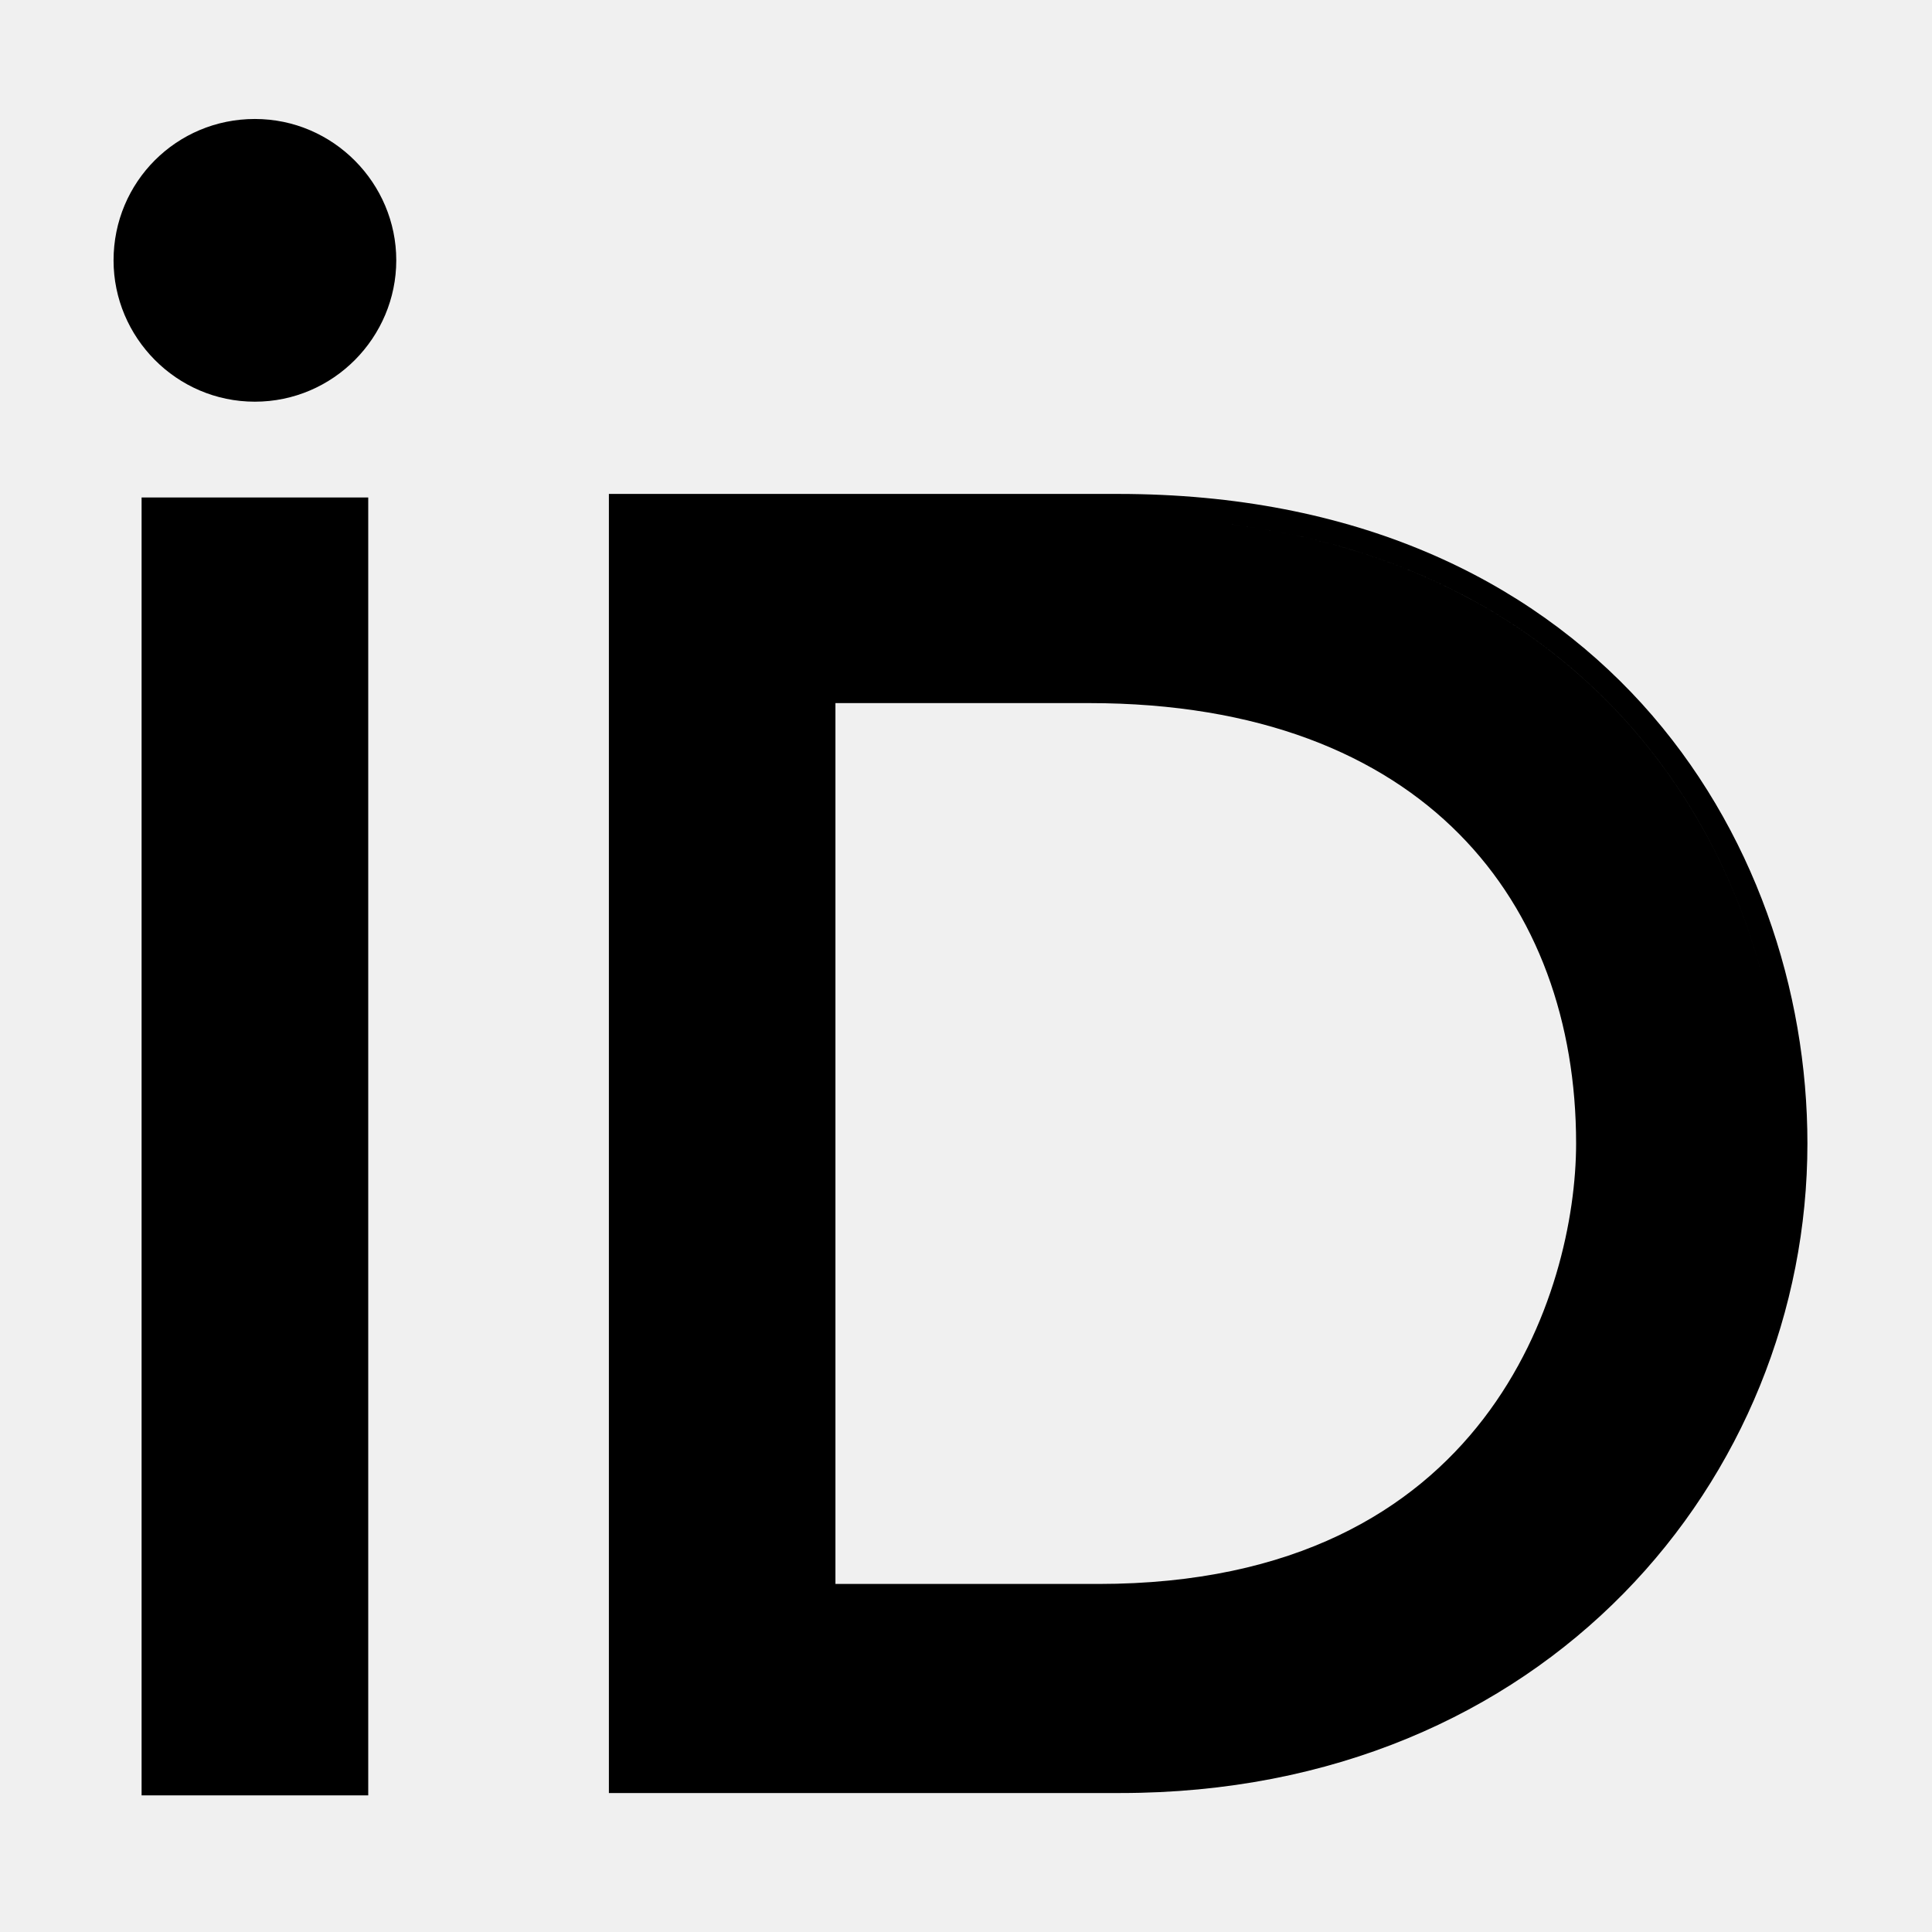
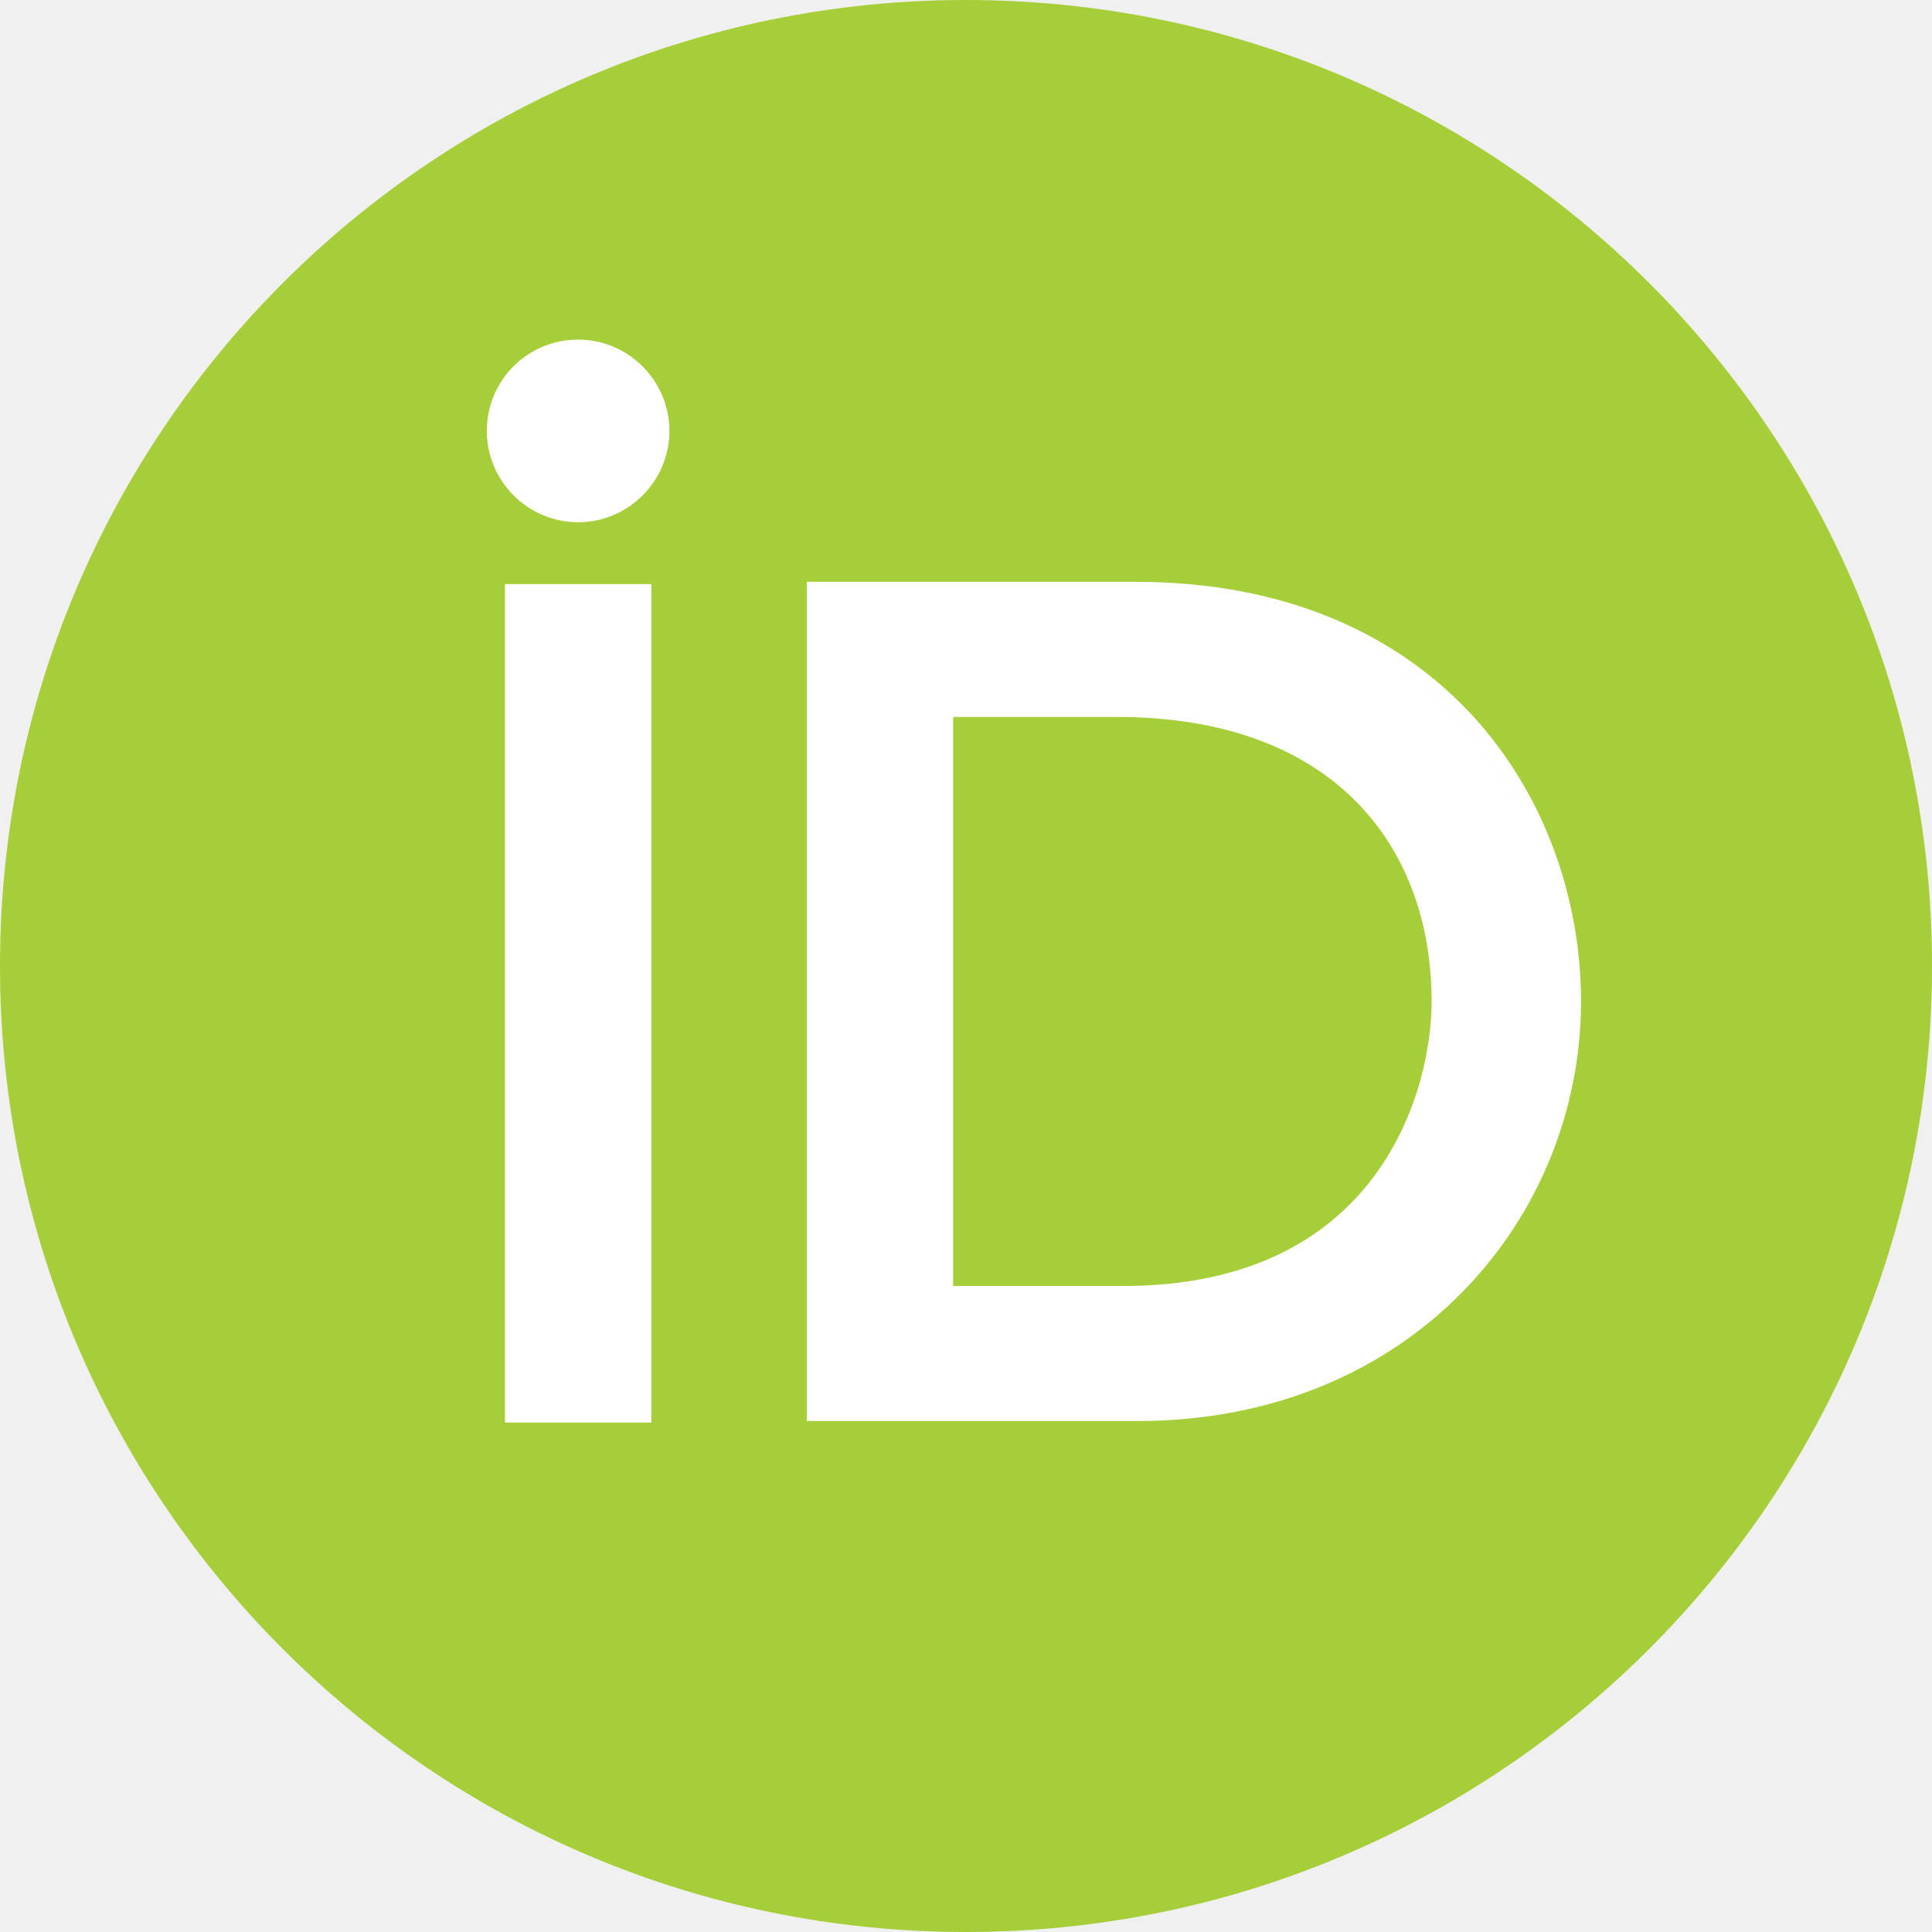
- <svg xmlns="http://www.w3.org/2000/svg" viewBox="6.848 4.352 20.672 20.672" width="20" height="20" style="vertical-align:middle;">
-   <path fill="currentColor" d="M18.813 9.637h-5.45v13.9h5.474c4.555 0 7.35-3.378 7.35-6.95 0-1.635-.562-3.372-1.77-4.704-1.215-1.336-3.065-2.246-5.605-2.246ZM18.6 21.3h-2.813v-9.425H18.5c1.823 0 3.12.552 3.96 1.4.842.849 1.252 2.021 1.252 3.312 0 .784-.239 1.967-.993 2.948-.745.969-2.01 1.765-4.119 1.765Zm5.311-4.026c-.251 1.74-1.494 4.276-5.311 4.276h-3.063H18.6c3.817 0 5.06-2.536 5.311-4.276Zm1.812-2.405c-.657-2.601-2.85-4.982-6.91-4.982h-5.2 5.2c4.06 0 6.253 2.38 6.91 4.982Zm.215 1.718ZM8.363 9.675v13.887h2.425V9.675H8.363Zm2.175 13.637H8.612h1.925ZM9.575 8.65c.84 0 1.513-.689 1.513-1.513 0-.823-.673-1.512-1.513-1.512-.838 0-1.512.674-1.512 1.513 0 .823.672 1.512 1.512 1.512Z" clip-rule="evenodd" fill-rule="evenodd" />
+ <svg xmlns="http://www.w3.org/2000/svg" viewBox="0 0 32 32" width="32" height="32" fill="none" style="vertical-align: middle; width: 24px; height: auto;">
+   <path fill-rule="evenodd" clip-rule="evenodd" d="M32 16c0 8.837-7.163 16-16 16-8.838 0-16-7.163-16-16C0 7.162 7.162 0 16 0c8.837 0 16 7.162 16 16Z" fill="#A6CE39" />
+   <path fill-rule="evenodd" clip-rule="evenodd" d="M18.813 9.637h-5.45v13.9h5.474c4.555 0 7.35-3.378 7.35-6.95 0-1.635-.562-3.372-1.77-4.704-1.215-1.336-3.065-2.246-5.605-2.246ZM18.6 21.3h-2.813v-9.425H18.5c1.823 0 3.12.552 3.96 1.4.842.849 1.252 2.021 1.252 3.312 0 .784-.239 1.967-.993 2.948-.745.969-2.01 1.765-4.119 1.765Zm5.311-4.026c-.251 1.74-1.494 4.276-5.311 4.276h-3.063H18.6c3.817 0 5.06-2.536 5.311-4.276Zm1.812-2.405c-.657-2.601-2.85-4.982-6.91-4.982h-5.2 5.2c4.06 0 6.253 2.38 6.91 4.982Zm.215 1.718ZM8.363 9.675v13.887h2.425V9.675H8.363Zm2.175 13.637H8.612h1.925ZM9.575 8.65c.84 0 1.513-.689 1.513-1.513 0-.823-.673-1.512-1.513-1.512-.838 0-1.512.674-1.512 1.513 0 .823.672 1.512 1.512 1.512Z" fill="#fff" />
</svg>
